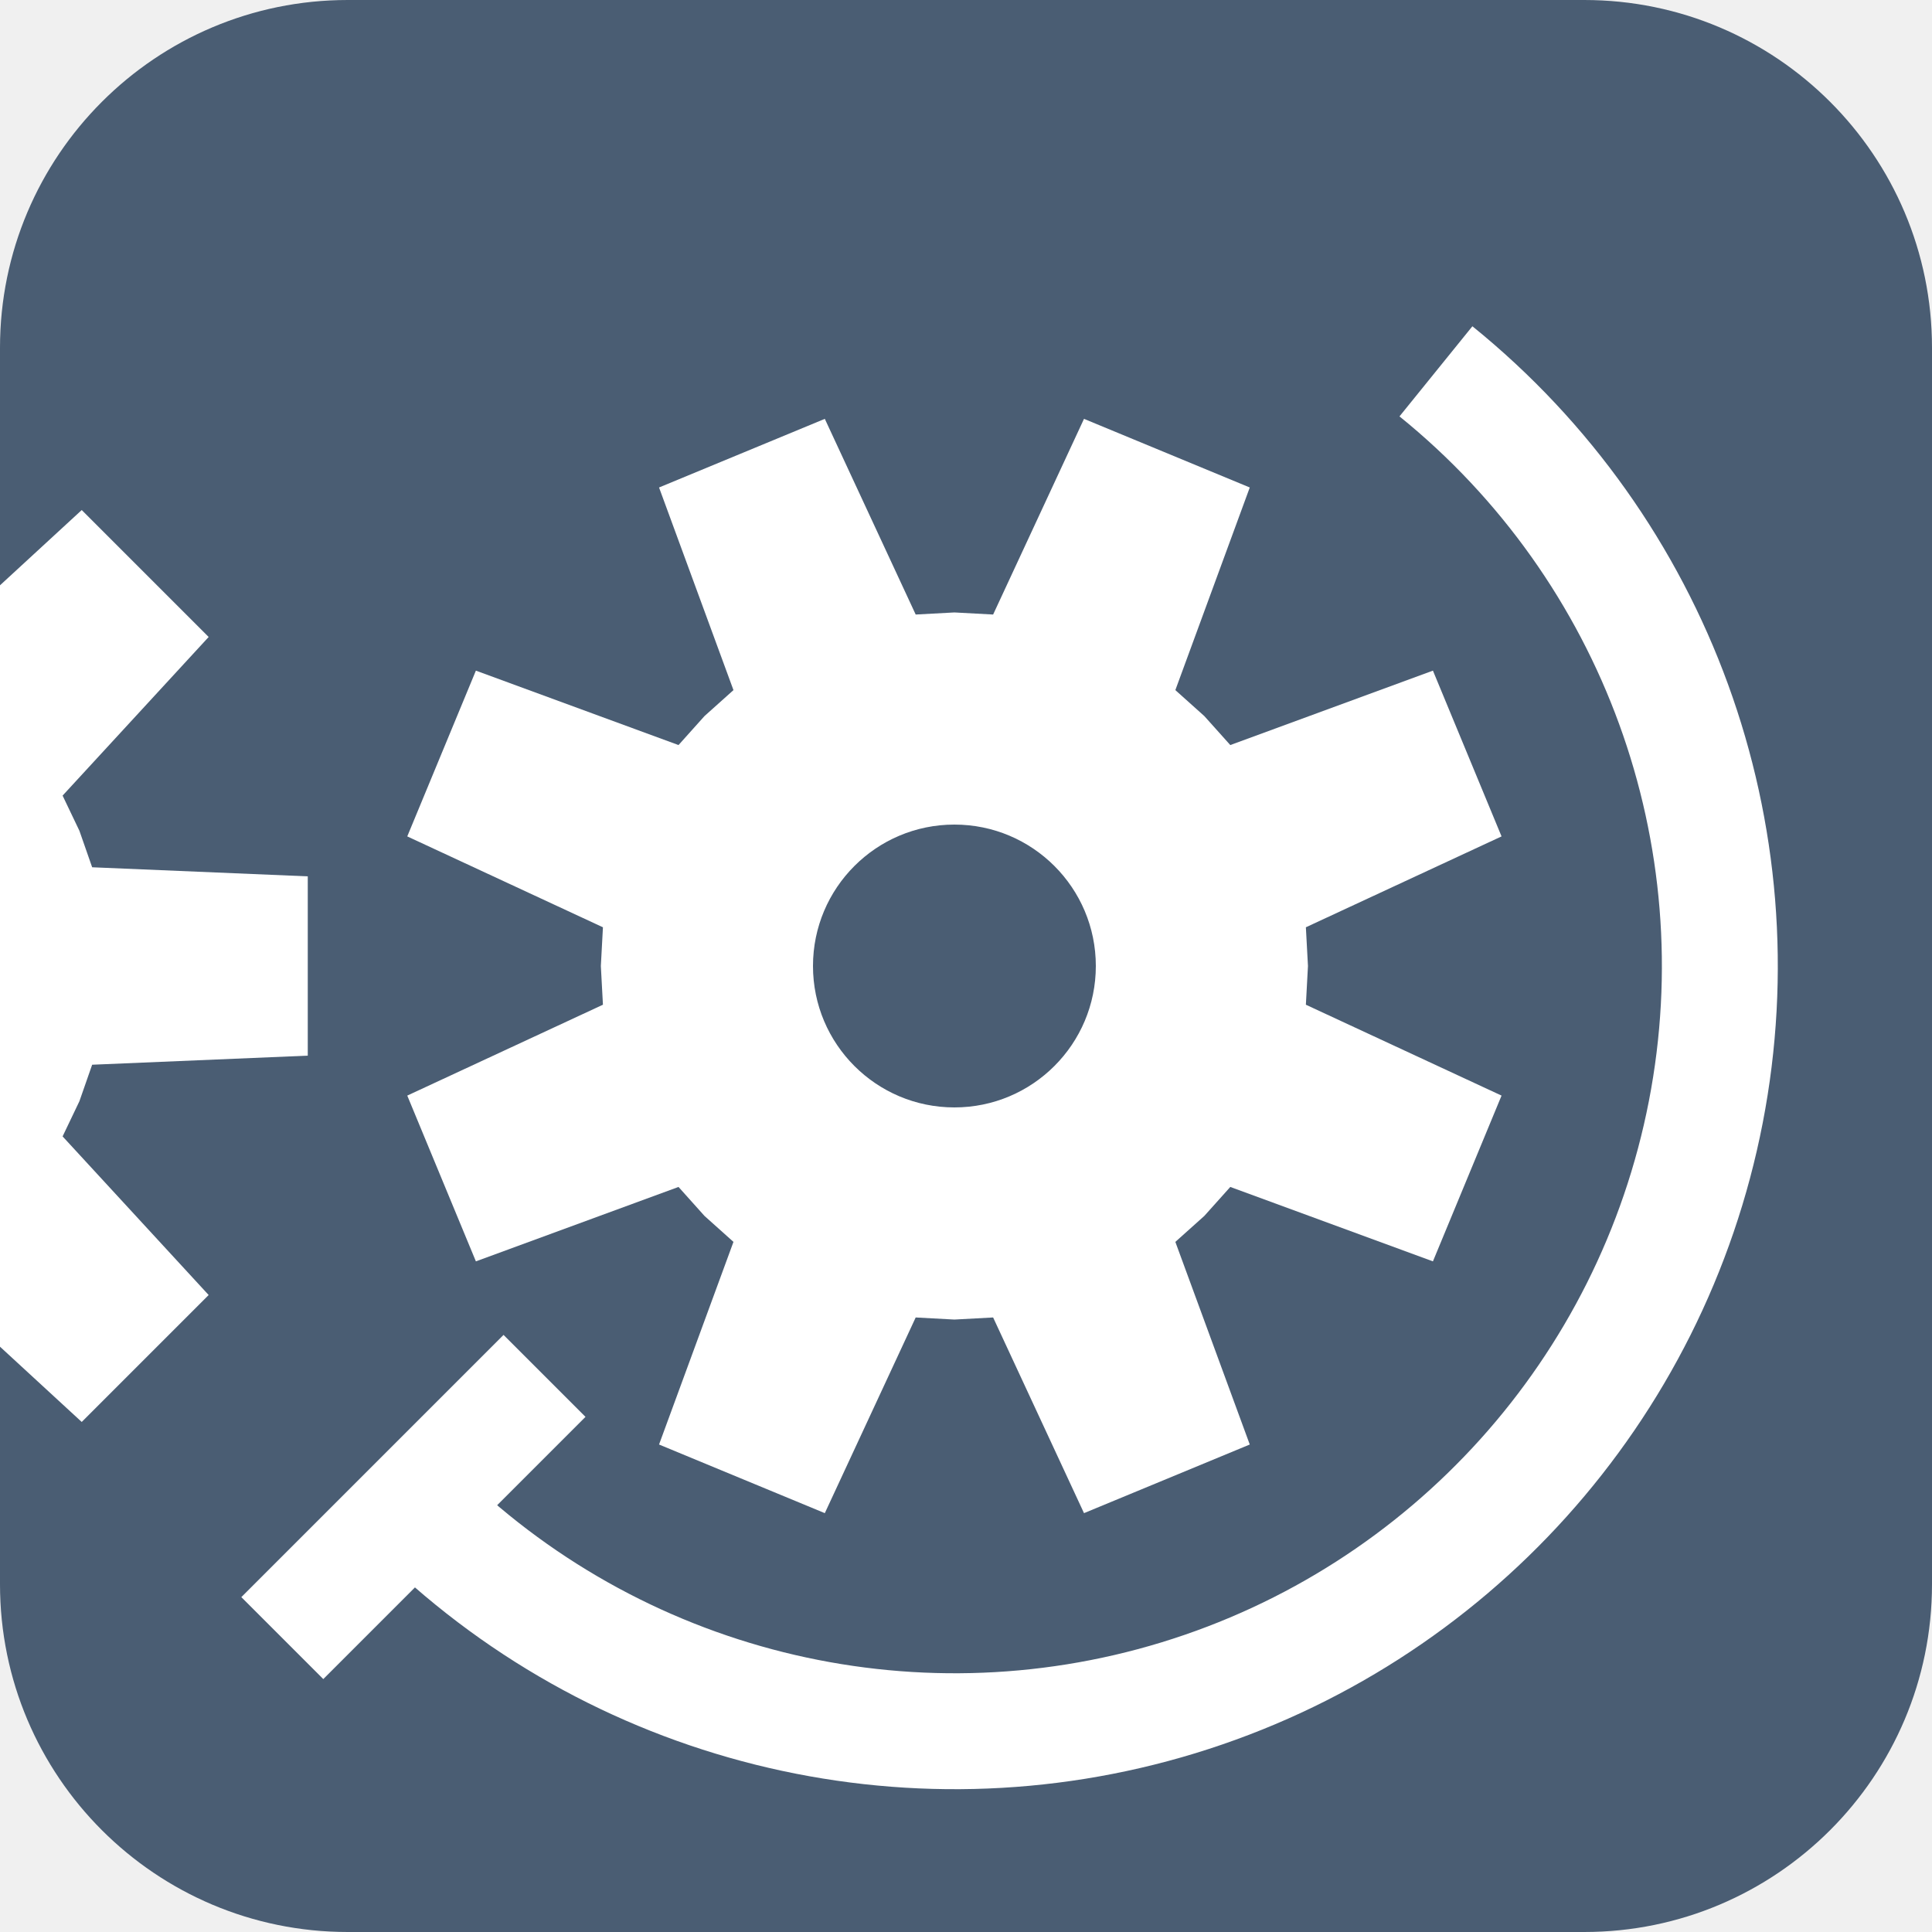
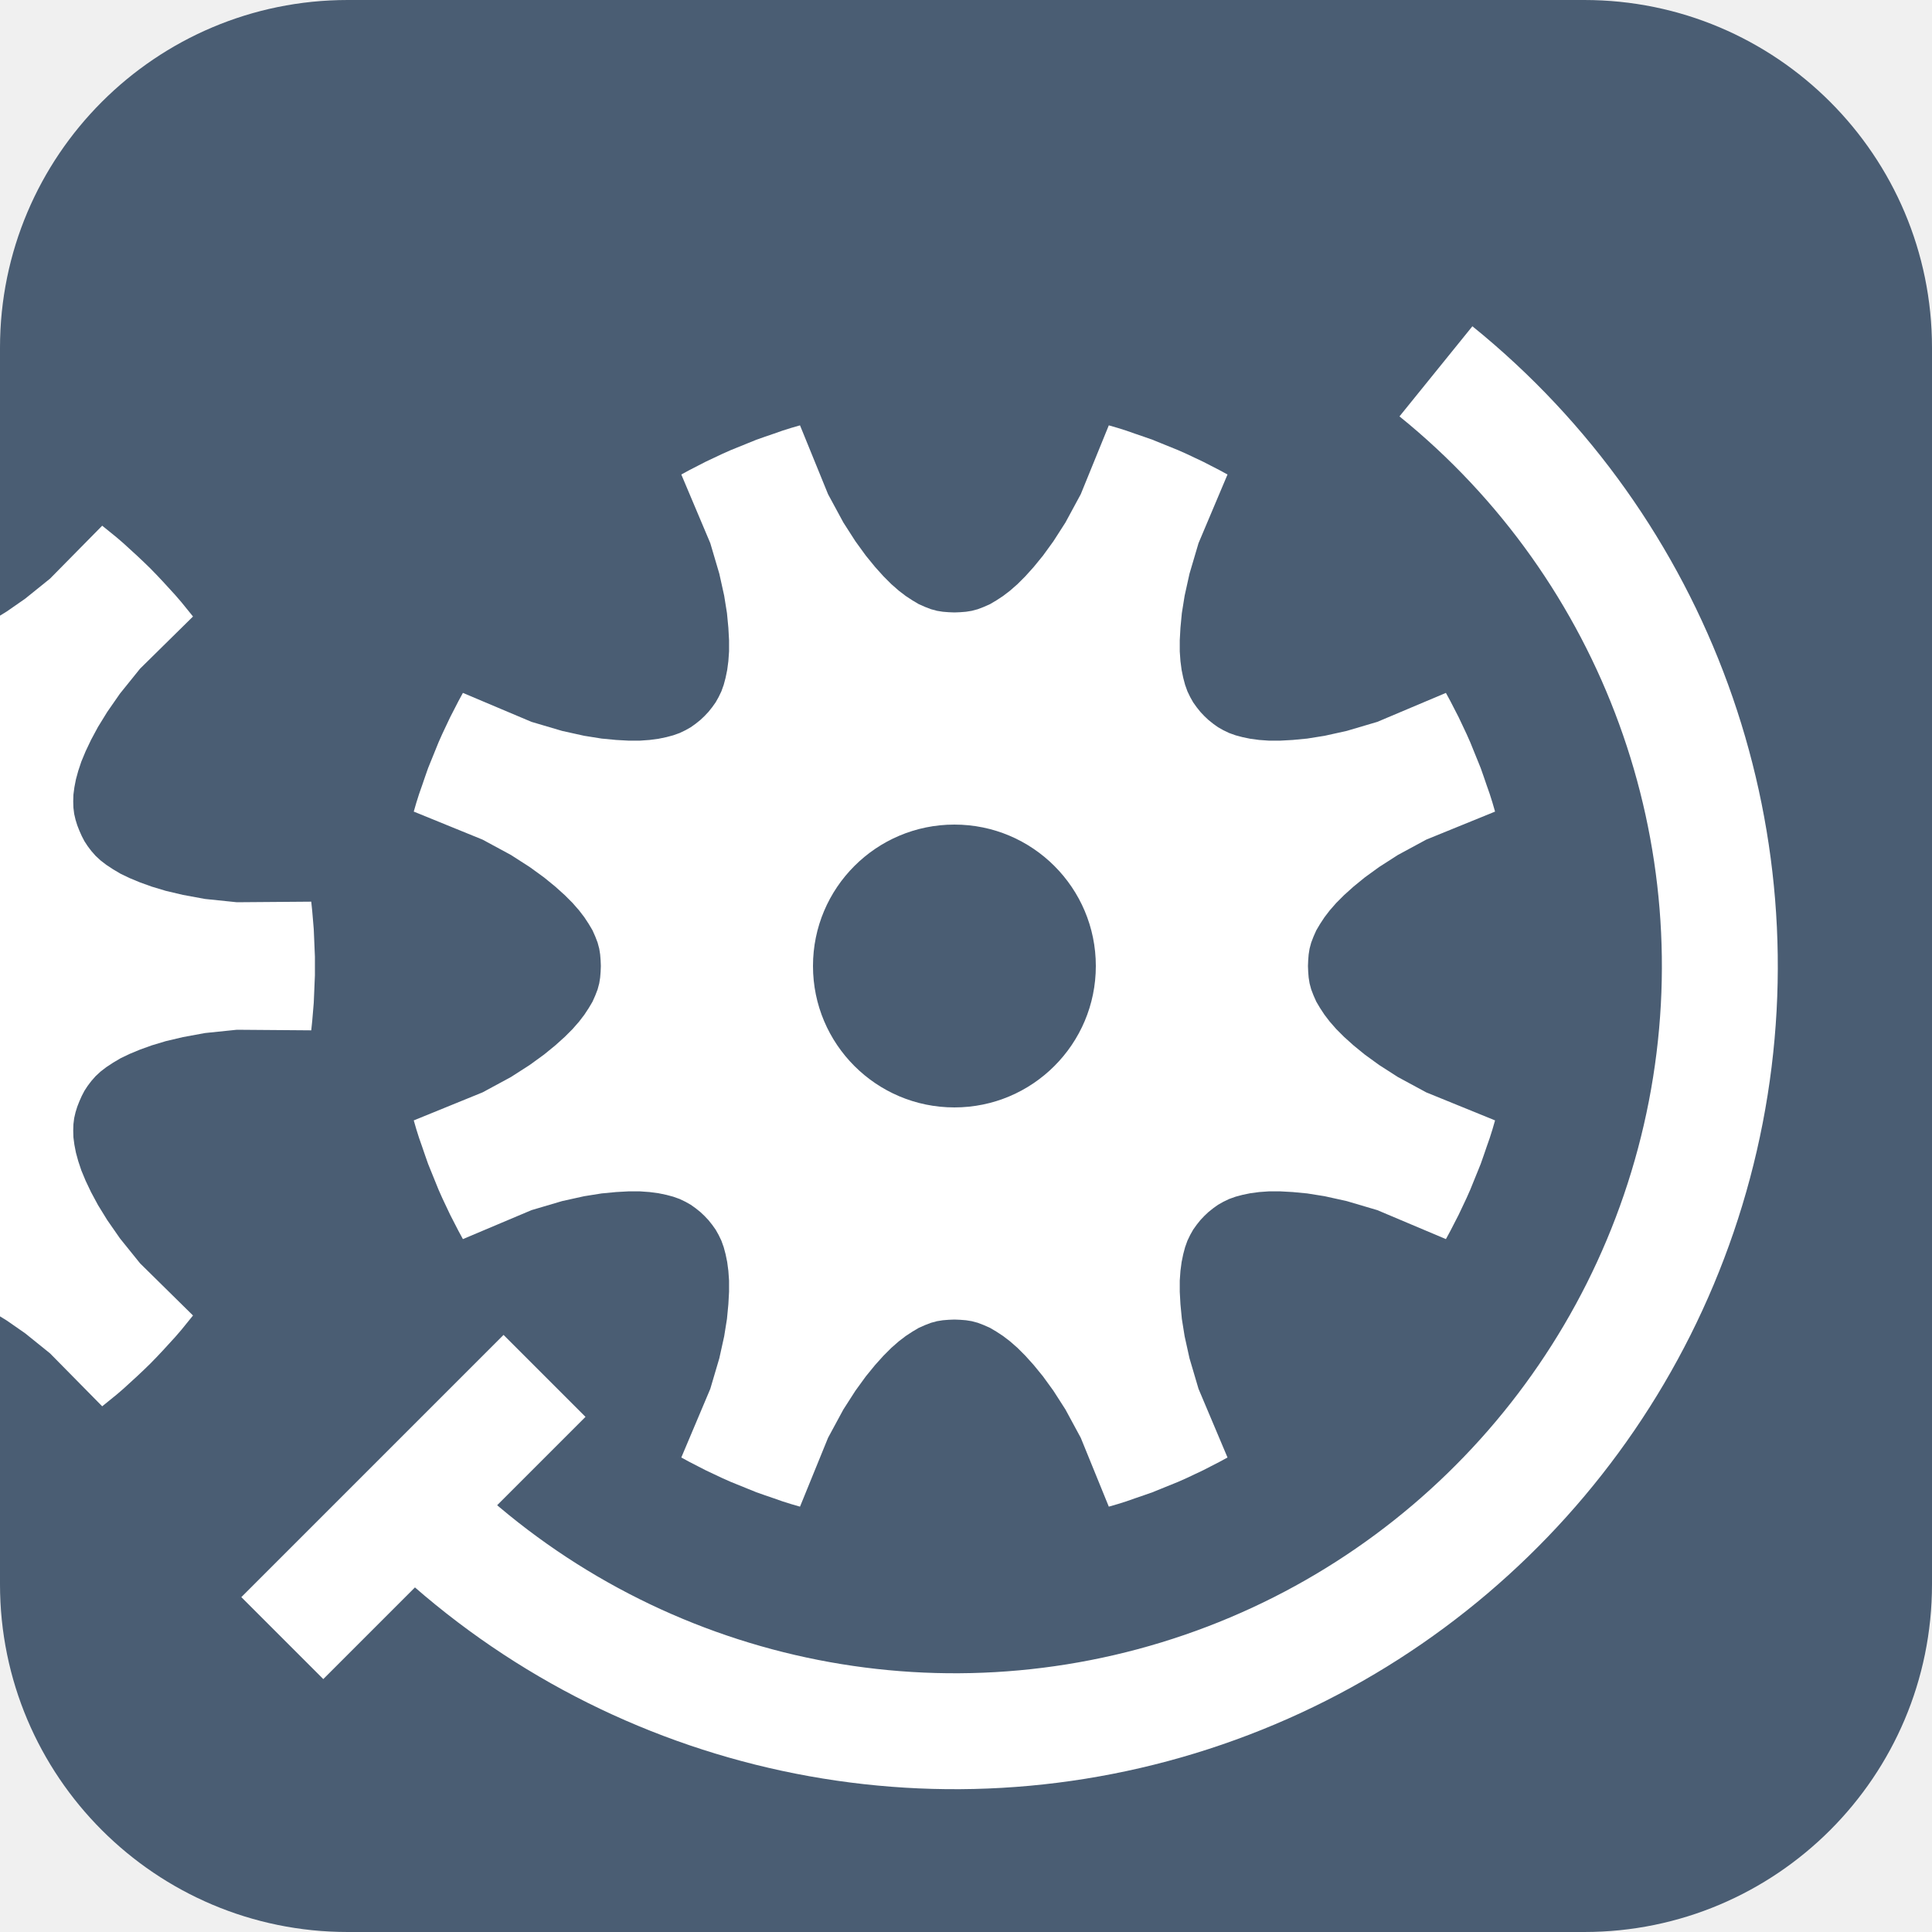
<svg xmlns="http://www.w3.org/2000/svg" viewBox="0 0 100 100">
  <rect width="100" height="100" rx="18" fill="#4a5d73" />
  <g fill="#fff">
    <clipPath id="t">
      <rect width="100" height="100" rx="18" />
    </clipPath>
    <g clip-path="url(#t)">
-       <path fill-rule="evenodd" d="M4.11 43.00 L4.77 44.89 L15.93 45.36 L15.93 54.64 L4.77 55.11 L4.11 57.00 L3.24 58.82 L10.80 67.03 L4.23 73.60 L-3.98 66.04 L-5.80 66.91 L-7.69 67.57 L-8.16 78.73 L-17.44 78.73 L-17.91 67.57 L-19.80 66.91 L-21.62 66.04 L-29.83 73.60 L-36.40 67.03 L-28.84 58.82 L-29.71 57.00 L-30.37 55.11 L-41.53 54.64 L-41.53 45.36 L-30.37 44.89 L-29.71 43.00 L-28.84 41.18 L-36.40 32.97 L-29.83 26.40 L-21.62 33.96 L-19.80 33.09 L-17.91 32.43 L-17.44 21.27 L-8.16 21.27 L-7.69 32.43 L-5.80 33.09 L-3.98 33.96 L4.23 26.40 L10.80 32.97 L3.24 41.18ZM-20.12 50.00 a7.32 7.32 0 1 0 14.64 0 a7.32 7.32 0 1 0 -14.64 0Z" />
+       <path fill-rule="evenodd" d="M4.11 43.00 L4.23 43.27 L4.37 43.54 L4.54 43.80 L4.73 44.05 L4.95 44.30 L5.21 44.54 L5.51 44.77 L5.86 45.00 L6.25 45.23 L6.71 45.45 L7.24 45.67 L7.85 45.89 L8.58 46.11 L9.47 46.32 L10.61 46.53 L12.26 46.70 L16.11 46.67 L16.16 47.15 L16.20 47.62 L16.24 48.10 L16.26 48.57 L16.28 49.05 L16.30 49.52 L16.30 50.00 L16.30 50.48 L16.28 50.95 L16.26 51.43 L16.24 51.90 L16.20 52.38 L16.16 52.85 L16.11 53.33 L12.26 53.30 L10.61 53.47 L9.47 53.68 L8.58 53.89 L7.85 54.11 L7.24 54.33 L6.71 54.55 L6.25 54.77 L5.86 55.00 L5.51 55.23 L5.21 55.46 L4.95 55.70 L4.73 55.95 L4.54 56.20 L4.37 56.46 L4.23 56.73 L4.11 57.00 L4.00 57.28 L3.91 57.57 L3.84 57.87 L3.80 58.19 L3.79 58.52 L3.80 58.87 L3.85 59.25 L3.93 59.66 L4.05 60.10 L4.21 60.58 L4.43 61.11 L4.71 61.70 L5.07 62.37 L5.55 63.15 L6.21 64.10 L7.25 65.39 L9.99 68.09 L9.69 68.46 L9.39 68.83 L9.08 69.19 L8.76 69.54 L8.44 69.89 L8.11 70.24 L7.78 70.58 L7.44 70.91 L7.09 71.24 L6.74 71.56 L6.39 71.88 L6.03 72.19 L5.66 72.49 L5.29 72.79 L2.59 70.05 L1.30 69.01 L0.35 68.35 L-0.43 67.87 L-1.10 67.51 L-1.69 67.23 L-2.22 67.01 L-2.70 66.85 L-3.14 66.73 L-3.55 66.65 L-3.93 66.60 L-4.28 66.59 L-4.61 66.60 L-4.93 66.64 L-5.23 66.71 L-5.52 66.80 L-5.80 66.91 L-6.07 67.03 L-6.34 67.17 L-6.60 67.34 L-6.85 67.53 L-7.10 67.75 L-7.34 68.01 L-7.57 68.31 L-7.80 68.66 L-8.03 69.05 L-8.25 69.51 L-8.47 70.04 L-8.69 70.65 L-8.91 71.38 L-9.12 72.27 L-9.33 73.41 L-9.50 75.06 L-9.47 78.91 L-9.95 78.96 L-10.42 79.00 L-10.90 79.04 L-11.37 79.06 L-11.85 79.08 L-12.32 79.10 L-12.80 79.10 L-13.28 79.10 L-13.75 79.08 L-14.23 79.06 L-14.70 79.04 L-15.18 79.00 L-15.65 78.96 L-16.13 78.91 L-16.10 75.06 L-16.27 73.41 L-16.48 72.27 L-16.69 71.38 L-16.91 70.65 L-17.13 70.04 L-17.35 69.51 L-17.57 69.05 L-17.80 68.66 L-18.03 68.31 L-18.26 68.01 L-18.50 67.75 L-18.75 67.53 L-19.00 67.34 L-19.26 67.17 L-19.53 67.03 L-19.80 66.91 L-20.08 66.80 L-20.37 66.71 L-20.67 66.64 L-20.99 66.60 L-21.32 66.59 L-21.67 66.60 L-22.05 66.65 L-22.46 66.73 L-22.90 66.85 L-23.38 67.01 L-23.91 67.23 L-24.50 67.51 L-25.17 67.87 L-25.95 68.35 L-26.90 69.01 L-28.19 70.05 L-30.89 72.79 L-31.26 72.49 L-31.63 72.19 L-31.99 71.88 L-32.34 71.56 L-32.69 71.24 L-33.04 70.91 L-33.38 70.58 L-33.71 70.24 L-34.04 69.89 L-34.36 69.54 L-34.68 69.19 L-34.99 68.83 L-35.29 68.46 L-35.59 68.09 L-32.85 65.39 L-31.81 64.10 L-31.15 63.15 L-30.67 62.37 L-30.31 61.70 L-30.03 61.11 L-29.81 60.58 L-29.65 60.10 L-29.53 59.66 L-29.45 59.25 L-29.40 58.87 L-29.39 58.52 L-29.40 58.19 L-29.44 57.87 L-29.51 57.57 L-29.60 57.28 L-29.71 57.00 L-29.83 56.73 L-29.97 56.46 L-30.14 56.20 L-30.33 55.95 L-30.55 55.70 L-30.81 55.46 L-31.11 55.23 L-31.46 55.00 L-31.85 54.77 L-32.31 54.55 L-32.84 54.33 L-33.45 54.11 L-34.18 53.89 L-35.07 53.68 L-36.21 53.47 L-37.86 53.30 L-41.71 53.33 L-41.76 52.85 L-41.80 52.38 L-41.84 51.90 L-41.86 51.43 L-41.88 50.95 L-41.90 50.48 L-41.90 50.00 L-41.90 49.52 L-41.88 49.05 L-41.86 48.57 L-41.84 48.10 L-41.80 47.62 L-41.76 47.15 L-41.71 46.67 L-37.86 46.70 L-36.21 46.53 L-35.07 46.32 L-34.18 46.11 L-33.45 45.89 L-32.84 45.67 L-32.31 45.45 L-31.85 45.23 L-31.46 45.00 L-31.11 44.77 L-30.81 44.54 L-30.55 44.30 L-30.33 44.05 L-30.14 43.80 L-29.97 43.54 L-29.83 43.27 L-29.71 43.00 L-29.60 42.72 L-29.51 42.43 L-29.44 42.13 L-29.40 41.81 L-29.39 41.48 L-29.40 41.13 L-29.45 40.75 L-29.53 40.34 L-29.65 39.90 L-29.81 39.42 L-30.03 38.89 L-30.31 38.30 L-30.67 37.63 L-31.15 36.85 L-31.81 35.90 L-32.85 34.61 L-35.59 31.91 L-35.29 31.54 L-34.99 31.17 L-34.68 30.81 L-34.36 30.46 L-34.04 30.11 L-33.71 29.76 L-33.38 29.42 L-33.04 29.09 L-32.69 28.76 L-32.34 28.44 L-31.99 28.12 L-31.63 27.81 L-31.26 27.51 L-30.89 27.21 L-28.19 29.95 L-26.90 30.99 L-25.95 31.65 L-25.17 32.13 L-24.50 32.49 L-23.91 32.77 L-23.38 32.99 L-22.90 33.15 L-22.46 33.27 L-22.05 33.35 L-21.67 33.40 L-21.32 33.41 L-20.99 33.40 L-20.67 33.36 L-20.37 33.29 L-20.08 33.20 L-19.80 33.09 L-19.53 32.97 L-19.26 32.83 L-19.00 32.66 L-18.75 32.47 L-18.50 32.25 L-18.26 31.99 L-18.03 31.69 L-17.80 31.34 L-17.57 30.95 L-17.35 30.49 L-17.13 29.96 L-16.91 29.35 L-16.69 28.62 L-16.48 27.73 L-16.27 26.59 L-16.10 24.94 L-16.13 21.09 L-15.65 21.04 L-15.18 21.00 L-14.70 20.96 L-14.23 20.94 L-13.75 20.92 L-13.28 20.90 L-12.80 20.90 L-12.32 20.90 L-11.85 20.92 L-11.37 20.94 L-10.90 20.96 L-10.42 21.00 L-9.95 21.04 L-9.47 21.09 L-9.50 24.94 L-9.33 26.59 L-9.12 27.73 L-8.91 28.62 L-8.69 29.35 L-8.47 29.96 L-8.25 30.49 L-8.03 30.95 L-7.80 31.34 L-7.57 31.69 L-7.34 31.99 L-7.10 32.25 L-6.85 32.47 L-6.60 32.66 L-6.34 32.83 L-6.07 32.97 L-5.80 33.09 L-5.52 33.20 L-5.23 33.29 L-4.93 33.36 L-4.61 33.40 L-4.28 33.41 L-3.93 33.40 L-3.55 33.35 L-3.14 33.27 L-2.70 33.15 L-2.22 32.99 L-1.69 32.77 L-1.10 32.49 L-0.43 32.13 L0.35 31.65 L1.30 30.99 L2.59 29.95 L5.29 27.21 L5.66 27.51 L6.03 27.81 L6.39 28.12 L6.74 28.44 L7.09 28.76 L7.44 29.09 L7.78 29.42 L8.11 29.76 L8.44 30.11 L8.76 30.46 L9.08 30.81 L9.39 31.17 L9.69 31.54 L9.99 31.91 L7.25 34.61 L6.21 35.90 L5.55 36.85 L5.07 37.63 L4.71 38.30 L4.43 38.89 L4.21 39.42 L4.05 39.90 L3.93 40.34 L3.85 40.75 L3.80 41.13 L3.79 41.48 L3.80 41.81 L3.84 42.13 L3.91 42.43 L4.00 42.72ZM-20.12 50.00 a7.32 7.32 0 1 0 14.64 0 a7.32 7.32 0 1 0 -14.64 0Z" />
      <g transform="translate(49.40 50) scale(1.2)">
-         <path fill-rule="evenodd" d="M15.25 0.00 L15.16 1.67 L23.60 5.59 L20.64 12.74 L11.90 9.53 L10.78 10.78 L9.53 11.90 L12.74 20.64 L5.59 23.60 L1.67 15.16 L0.00 15.25 L-1.67 15.16 L-5.59 23.60 L-12.74 20.64 L-9.53 11.90 L-10.78 10.78 L-11.90 9.53 L-20.64 12.74 L-23.60 5.59 L-15.16 1.67 L-15.25 0.00 L-15.16 -1.67 L-23.60 -5.59 L-20.64 -12.74 L-11.90 -9.53 L-10.78 -10.78 L-9.53 -11.90 L-12.74 -20.64 L-5.59 -23.60 L-1.67 -15.16 L-0.00 -15.25 L1.67 -15.16 L5.59 -23.60 L12.74 -20.64 L9.53 -11.90 L10.78 -10.78 L11.90 -9.53 L20.64 -12.74 L23.60 -5.59 L15.16 -1.67ZM-6.10 0.00 a6.10 6.10 0 1 0 12.20 0 a6.10 6.10 0 1 0 -12.20 0Z" />
+         <path fill-rule="evenodd" d="M15.25 0.00 L15.26 0.25 L15.28 0.50 L15.32 0.75 L15.39 1.01 L15.49 1.27 L15.61 1.54 L15.77 1.81 L15.96 2.10 L16.19 2.40 L16.47 2.72 L16.81 3.06 L17.21 3.42 L17.70 3.82 L18.32 4.27 L19.13 4.79 L20.35 5.45 L23.32 6.66 L23.21 7.04 L23.09 7.42 L22.96 7.79 L22.83 8.17 L22.70 8.54 L22.55 8.91 L22.40 9.28 L22.25 9.65 L22.09 10.01 L21.92 10.37 L21.75 10.73 L21.57 11.08 L21.39 11.43 L21.20 11.78 L18.24 10.53 L16.92 10.14 L15.97 9.93 L15.22 9.81 L14.59 9.75 L14.05 9.72 L13.57 9.72 L13.15 9.75 L12.77 9.80 L12.43 9.87 L12.13 9.95 L11.85 10.05 L11.60 10.17 L11.37 10.30 L11.16 10.45 L10.96 10.61 L10.78 10.78 L10.61 10.96 L10.45 11.16 L10.30 11.37 L10.17 11.60 L10.05 11.85 L9.95 12.13 L9.87 12.43 L9.80 12.77 L9.75 13.15 L9.72 13.57 L9.72 14.05 L9.75 14.59 L9.81 15.22 L9.93 15.97 L10.14 16.92 L10.53 18.24 L11.78 21.20 L11.43 21.39 L11.08 21.57 L10.73 21.75 L10.37 21.92 L10.01 22.09 L9.65 22.25 L9.28 22.40 L8.91 22.55 L8.54 22.70 L8.17 22.83 L7.79 22.96 L7.42 23.09 L7.04 23.21 L6.66 23.32 L5.45 20.35 L4.79 19.13 L4.27 18.32 L3.82 17.70 L3.42 17.21 L3.06 16.81 L2.72 16.47 L2.40 16.19 L2.10 15.96 L1.81 15.77 L1.54 15.61 L1.27 15.49 L1.01 15.39 L0.75 15.32 L0.50 15.28 L0.25 15.26 L0.00 15.25 L-0.25 15.26 L-0.50 15.28 L-0.75 15.32 L-1.01 15.39 L-1.27 15.49 L-1.54 15.61 L-1.81 15.77 L-2.10 15.96 L-2.40 16.19 L-2.72 16.47 L-3.06 16.81 L-3.42 17.21 L-3.82 17.70 L-4.27 18.32 L-4.79 19.13 L-5.45 20.35 L-6.66 23.32 L-7.04 23.21 L-7.42 23.09 L-7.79 22.96 L-8.17 22.83 L-8.54 22.70 L-8.91 22.55 L-9.28 22.40 L-9.65 22.25 L-10.01 22.09 L-10.37 21.92 L-10.73 21.75 L-11.08 21.57 L-11.43 21.39 L-11.78 21.20 L-10.53 18.24 L-10.14 16.92 L-9.93 15.97 L-9.81 15.22 L-9.75 14.59 L-9.72 14.05 L-9.72 13.57 L-9.75 13.15 L-9.80 12.77 L-9.87 12.43 L-9.95 12.13 L-10.05 11.85 L-10.17 11.60 L-10.30 11.37 L-10.45 11.16 L-10.61 10.96 L-10.78 10.78 L-10.96 10.61 L-11.16 10.45 L-11.37 10.30 L-11.60 10.17 L-11.85 10.05 L-12.13 9.95 L-12.43 9.87 L-12.77 9.80 L-13.15 9.75 L-13.57 9.72 L-14.05 9.72 L-14.59 9.75 L-15.22 9.81 L-15.97 9.93 L-16.92 10.14 L-18.24 10.53 L-21.20 11.78 L-21.39 11.43 L-21.57 11.08 L-21.75 10.73 L-21.92 10.37 L-22.09 10.01 L-22.25 9.65 L-22.40 9.28 L-22.55 8.91 L-22.70 8.54 L-22.83 8.17 L-22.96 7.79 L-23.09 7.42 L-23.21 7.04 L-23.32 6.66 L-20.35 5.45 L-19.13 4.79 L-18.32 4.27 L-17.70 3.82 L-17.21 3.42 L-16.81 3.06 L-16.47 2.72 L-16.19 2.40 L-15.96 2.10 L-15.77 1.81 L-15.61 1.54 L-15.49 1.27 L-15.39 1.01 L-15.32 0.75 L-15.28 0.50 L-15.26 0.25 L-15.25 0.00 L-15.26 -0.25 L-15.28 -0.50 L-15.32 -0.75 L-15.39 -1.01 L-15.49 -1.27 L-15.61 -1.54 L-15.77 -1.81 L-15.96 -2.10 L-16.19 -2.40 L-16.47 -2.72 L-16.81 -3.06 L-17.21 -3.42 L-17.70 -3.82 L-18.32 -4.27 L-19.13 -4.79 L-20.35 -5.45 L-23.32 -6.66 L-23.21 -7.04 L-23.09 -7.42 L-22.96 -7.79 L-22.83 -8.17 L-22.70 -8.54 L-22.55 -8.91 L-22.40 -9.28 L-22.25 -9.65 L-22.09 -10.01 L-21.92 -10.37 L-21.75 -10.73 L-21.57 -11.08 L-21.39 -11.43 L-21.20 -11.78 L-18.24 -10.53 L-16.92 -10.14 L-15.97 -9.93 L-15.22 -9.81 L-14.59 -9.75 L-14.05 -9.72 L-13.57 -9.72 L-13.15 -9.75 L-12.77 -9.80 L-12.43 -9.87 L-12.13 -9.95 L-11.85 -10.05 L-11.60 -10.17 L-11.37 -10.30 L-11.16 -10.45 L-10.96 -10.61 L-10.78 -10.78 L-10.61 -10.96 L-10.45 -11.16 L-10.30 -11.37 L-10.17 -11.60 L-10.05 -11.85 L-9.95 -12.13 L-9.87 -12.43 L-9.80 -12.77 L-9.75 -13.15 L-9.72 -13.57 L-9.72 -14.05 L-9.75 -14.59 L-9.81 -15.22 L-9.93 -15.97 L-10.14 -16.92 L-10.53 -18.24 L-11.78 -21.20 L-11.43 -21.39 L-11.08 -21.57 L-10.73 -21.75 L-10.37 -21.92 L-10.01 -22.09 L-9.65 -22.25 L-9.28 -22.40 L-8.91 -22.55 L-8.54 -22.70 L-8.17 -22.83 L-7.79 -22.96 L-7.42 -23.09 L-7.04 -23.21 L-6.66 -23.32 L-5.45 -20.35 L-4.79 -19.13 L-4.27 -18.32 L-3.82 -17.70 L-3.42 -17.21 L-3.06 -16.81 L-2.72 -16.47 L-2.40 -16.19 L-2.10 -15.96 L-1.81 -15.77 L-1.54 -15.61 L-1.27 -15.49 L-1.01 -15.39 L-0.75 -15.32 L-0.50 -15.28 L-0.25 -15.26 L-0.00 -15.25 L0.25 -15.26 L0.50 -15.28 L0.75 -15.32 L1.01 -15.39 L1.27 -15.49 L1.54 -15.61 L1.81 -15.77 L2.10 -15.96 L2.40 -16.19 L2.72 -16.47 L3.06 -16.81 L3.42 -17.21 L3.82 -17.70 L4.27 -18.32 L4.79 -19.13 L5.45 -20.35 L6.66 -23.32 L7.04 -23.21 L7.42 -23.09 L7.79 -22.96 L8.17 -22.83 L8.54 -22.70 L8.91 -22.55 L9.28 -22.40 L9.65 -22.25 L10.01 -22.09 L10.37 -21.92 L10.73 -21.75 L11.08 -21.57 L11.43 -21.39 L11.78 -21.20 L10.53 -18.24 L10.14 -16.92 L9.93 -15.97 L9.81 -15.22 L9.75 -14.59 L9.72 -14.05 L9.72 -13.57 L9.75 -13.15 L9.80 -12.77 L9.87 -12.43 L9.95 -12.13 L10.05 -11.85 L10.17 -11.60 L10.30 -11.37 L10.45 -11.16 L10.61 -10.96 L10.78 -10.78 L10.96 -10.61 L11.16 -10.45 L11.37 -10.30 L11.60 -10.17 L11.85 -10.05 L12.13 -9.95 L12.43 -9.87 L12.77 -9.80 L13.15 -9.75 L13.57 -9.72 L14.05 -9.72 L14.59 -9.75 L15.22 -9.81 L15.97 -9.93 L16.92 -10.14 L18.24 -10.53 L21.20 -11.78 L21.39 -11.43 L21.57 -11.08 L21.75 -10.73 L21.92 -10.37 L22.09 -10.01 L22.25 -9.65 L22.40 -9.28 L22.55 -8.91 L22.70 -8.54 L22.83 -8.17 L22.96 -7.79 L23.09 -7.42 L23.21 -7.04 L23.32 -6.66 L20.35 -5.45 L19.13 -4.79 L18.32 -4.27 L17.70 -3.82 L17.21 -3.42 L16.81 -3.06 L16.47 -2.72 L16.19 -2.40 L15.96 -2.10 L15.77 -1.81 L15.61 -1.54 L15.49 -1.27 L15.39 -1.01 L15.32 -0.75 L15.28 -0.50 L15.26 -0.25ZM-6.10 0.00 a6.10 6.10 0 1 0 12.20 0 a6.10 6.10 0 1 0 -12.20 0Z" />
        <path d="M20.77 -25.65 A33.00 33.00 0 1 1 -23.33 23.33" fill="none" stroke="#fff" stroke-width="5" />
        <path d="M-28.99 28.99 L-17.68 17.68" stroke="#fff" stroke-width="5" />
      </g>
    </g>
  </g>
</svg>
